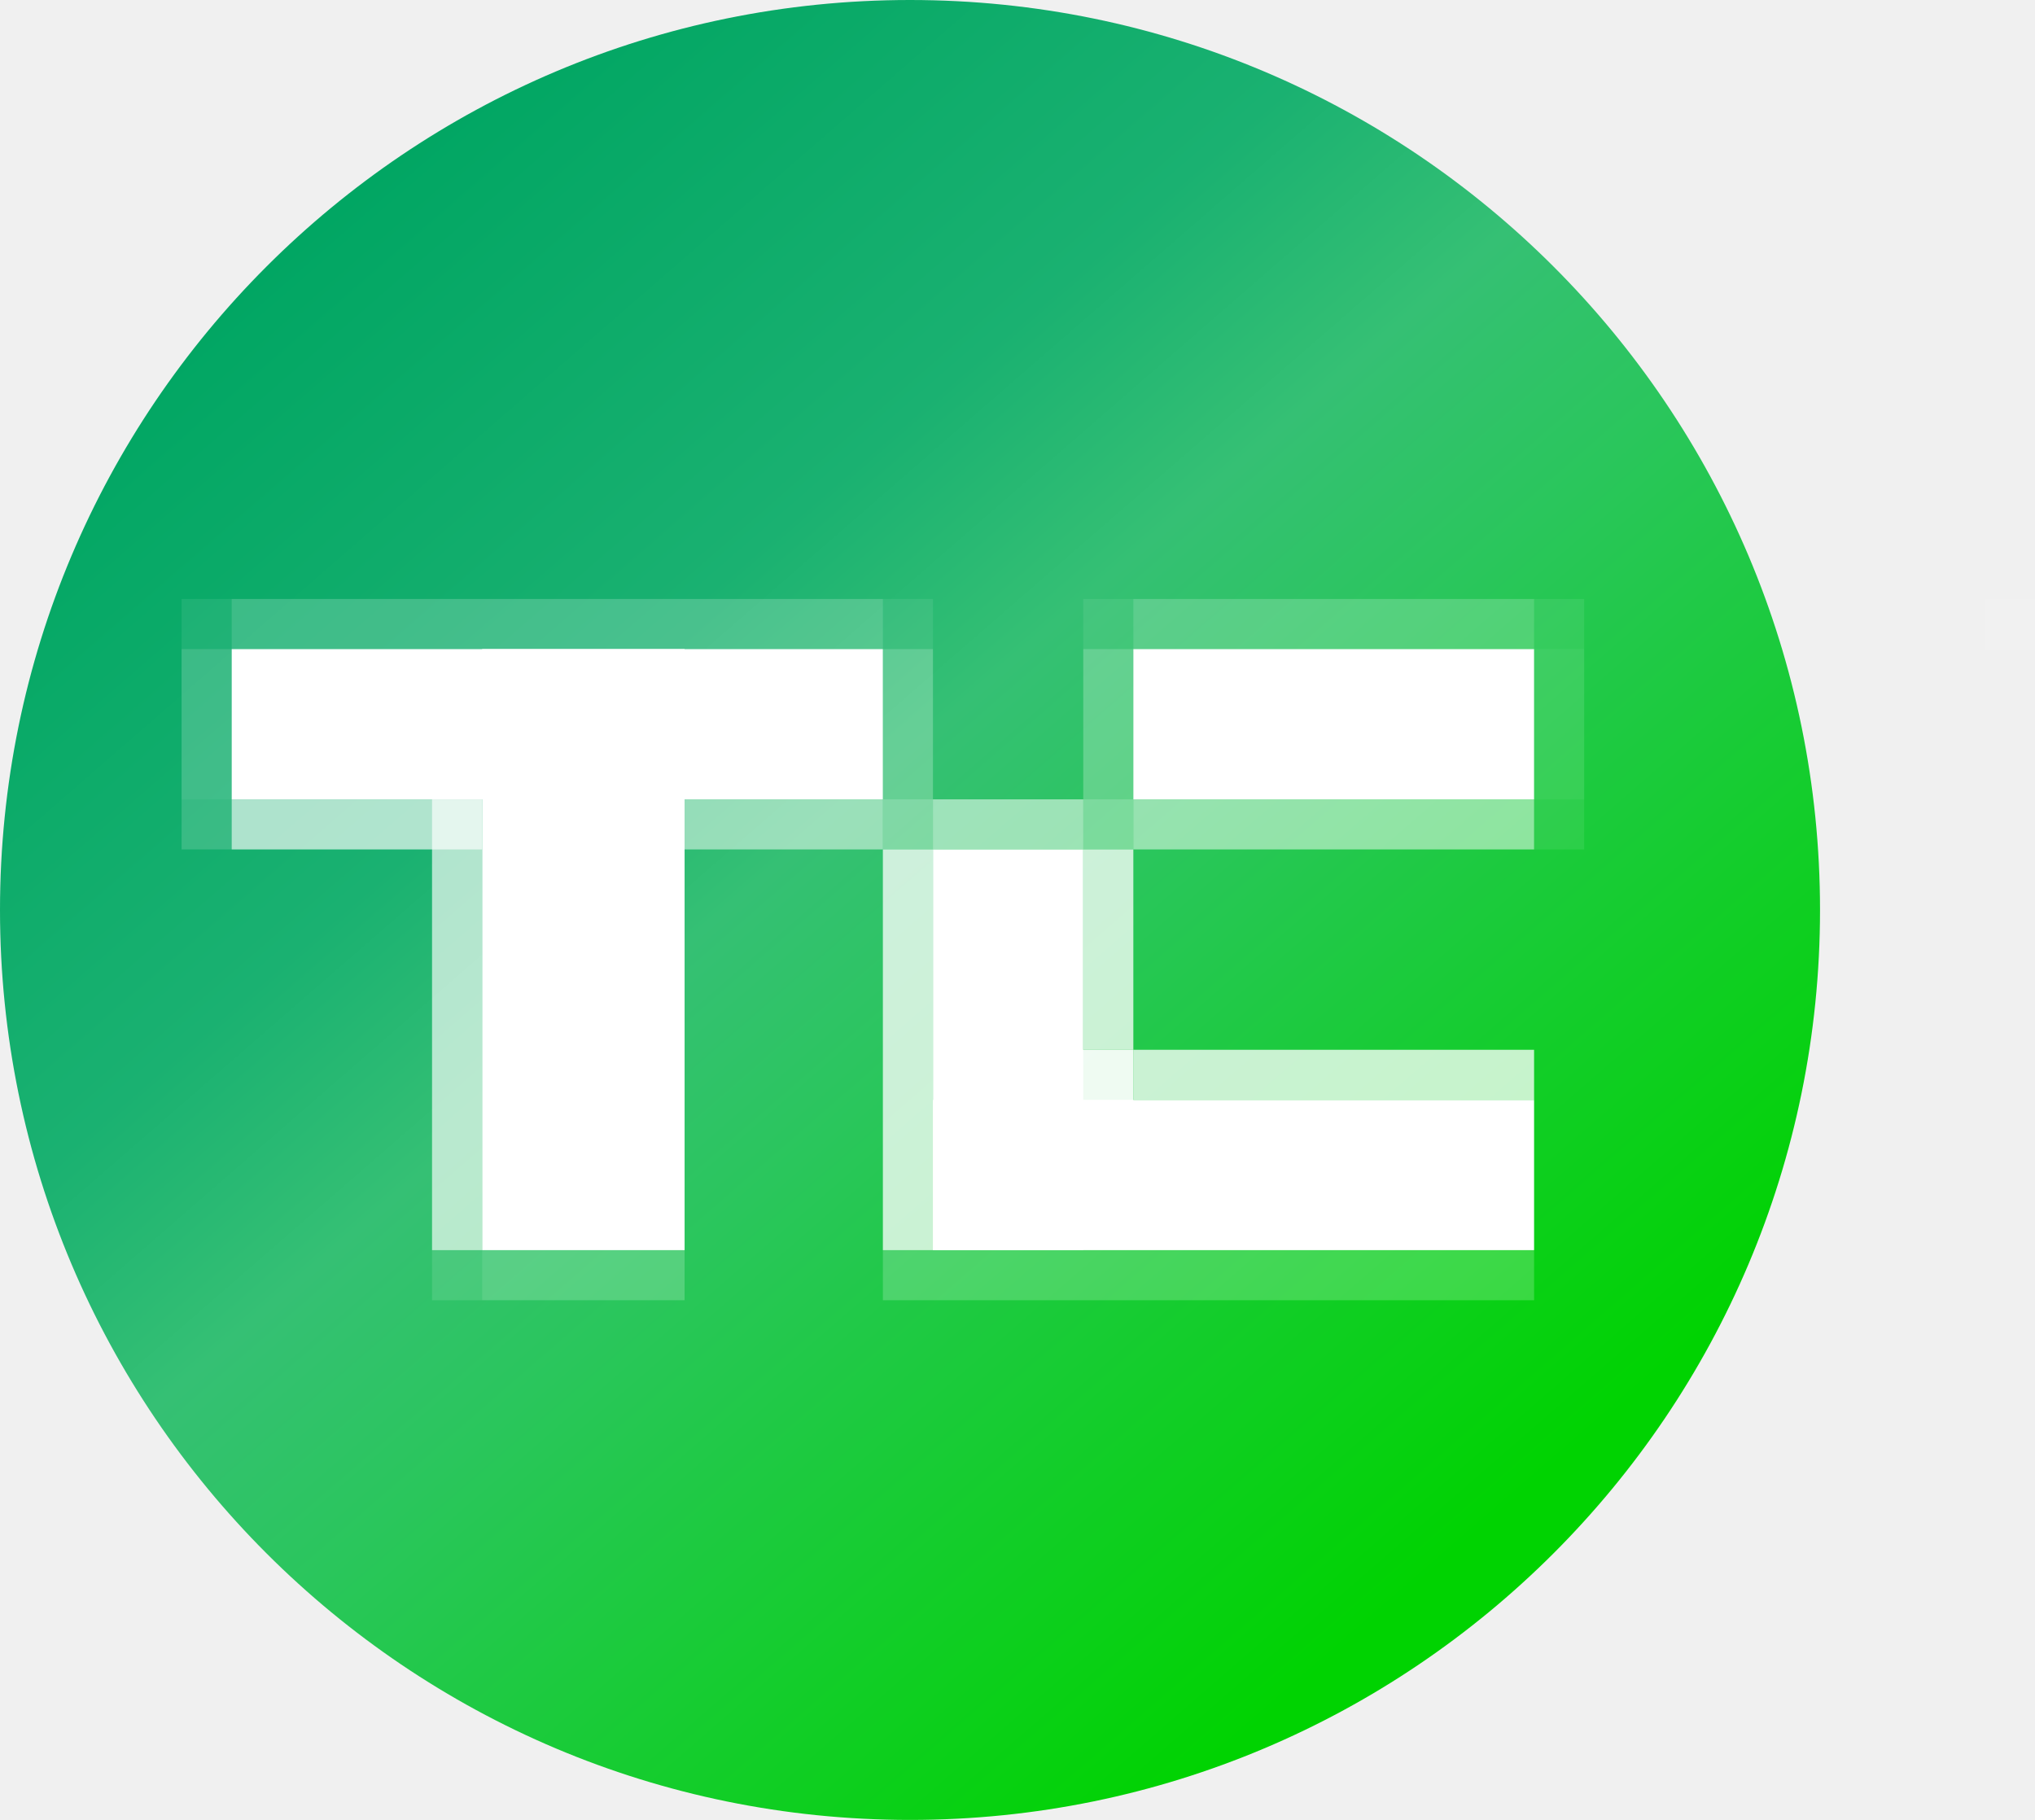
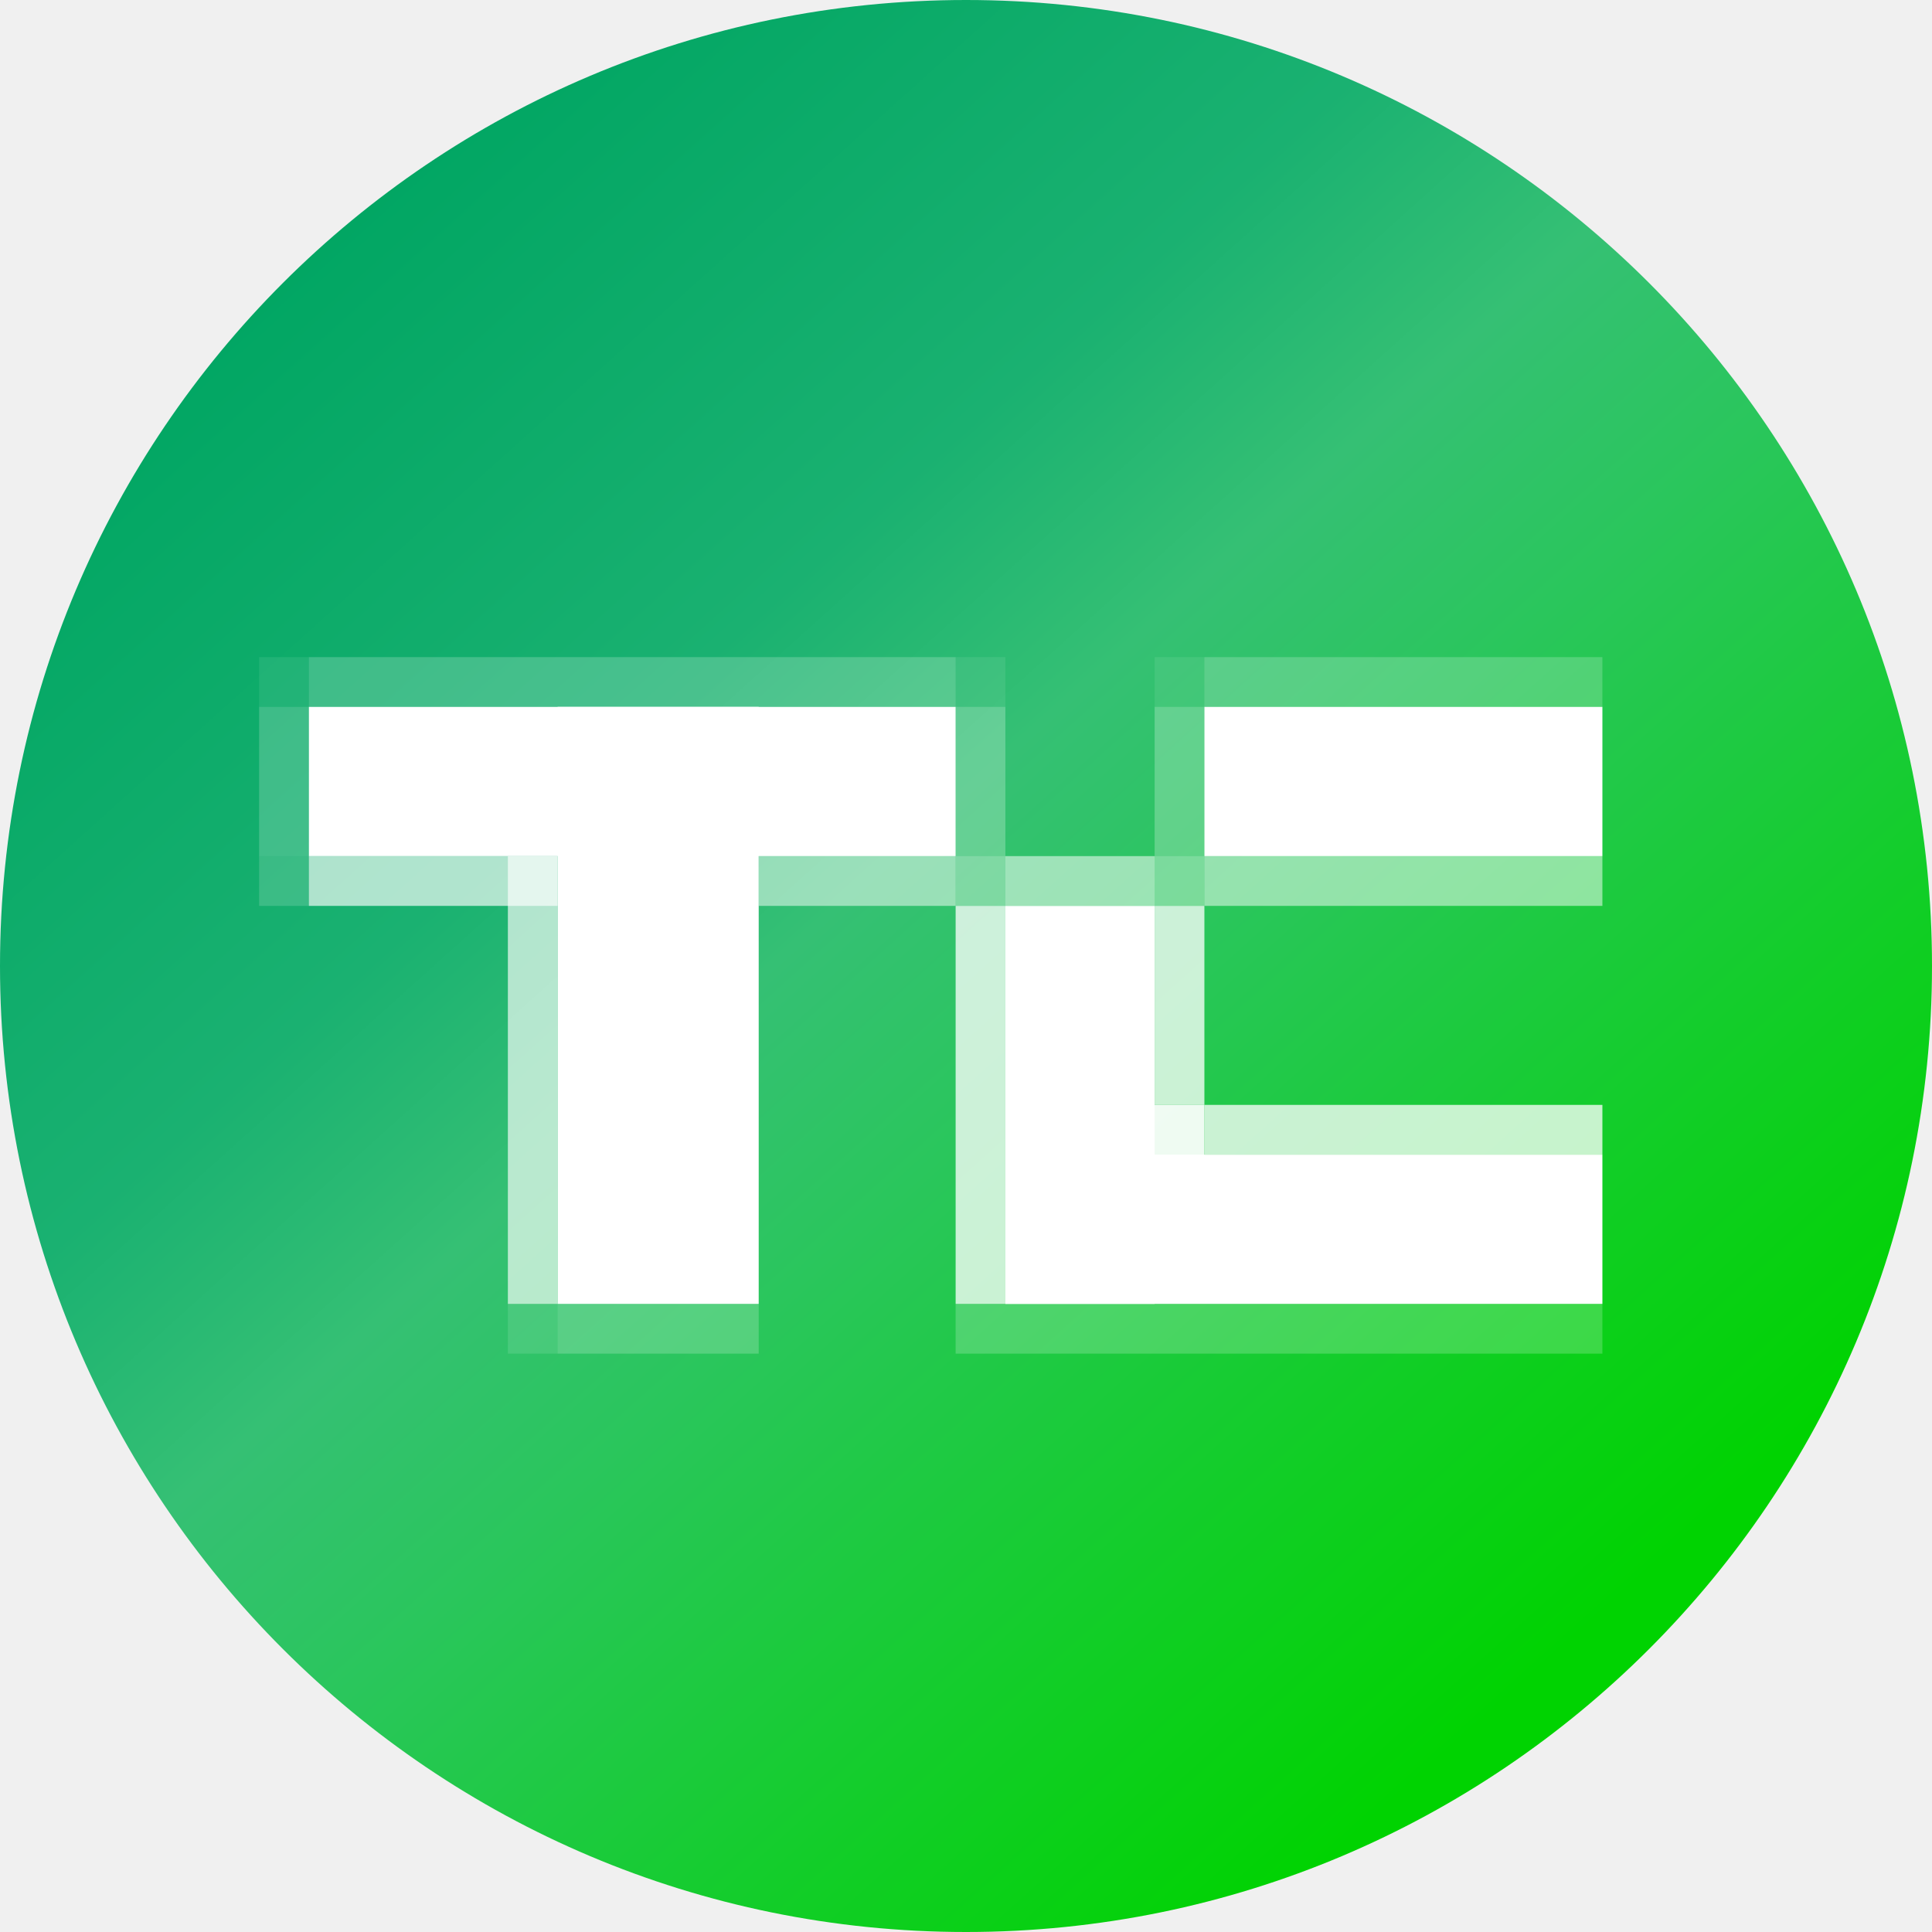
- <svg xmlns="http://www.w3.org/2000/svg" width="975" height="872" viewBox="0 0 975 872" fill="none">
-   <circle cx="436" cy="436" r="436" fill="url(#paint0_linear)" />
-   <rect width="312" height="72" transform="translate(111 311)" fill="white" />
-   <rect width="288" height="97" transform="translate(231 599) rotate(-90)" fill="white" />
-   <rect width="192" height="72" transform="translate(543 311)" fill="white" />
-   <rect width="288" height="72" transform="translate(447 527)" fill="white" />
-   <rect width="192" height="72" transform="translate(447 599) rotate(-90)" fill="white" />
-   <rect width="312" height="24" transform="translate(111 287)" fill="white" fill-opacity="0.2" />
-   <rect width="312" height="24" transform="translate(423 599)" fill="white" fill-opacity="0.2" />
-   <rect width="97" height="24" transform="translate(231 599)" fill="white" fill-opacity="0.2" />
-   <rect width="192" height="24" transform="translate(543 287)" fill="white" fill-opacity="0.2" />
-   <rect width="96" height="24" transform="translate(519 407) rotate(-90)" fill="white" fill-opacity="0.244" />
-   <rect width="96" height="24" transform="translate(423 407) rotate(-90)" fill="white" fill-opacity="0.244" />
-   <rect width="120" height="24" transform="translate(423 383)" fill="white" fill-opacity="0.172" />
-   <rect width="72" height="24" transform="translate(447 383)" fill="white" fill-opacity="0.432" />
-   <rect width="24" height="192" transform="translate(423 407)" fill="white" fill-opacity="0.76" />
-   <rect width="24" height="96" transform="translate(519 407)" fill="white" fill-opacity="0.76" />
-   <rect width="24" height="192" transform="translate(543 527) rotate(-90)" fill="white" fill-opacity="0.76" />
-   <rect width="95" height="24" transform="translate(328 383)" fill="white" fill-opacity="0.5" />
-   <rect width="192" height="24" transform="translate(543 383)" fill="white" fill-opacity="0.5" />
-   <rect width="24" height="216" transform="translate(207 383)" fill="white" fill-opacity="0.656" />
-   <rect width="24" height="120" transform="translate(111 407) rotate(-90)" fill="white" fill-opacity="0.656" />
-   <rect width="62" height="51" transform="translate(481 503)" fill="white" fill-opacity="0.928" />
-   <rect width="24" height="24" transform="translate(423 287)" fill="white" fill-opacity="0.08" />
-   <rect width="24" height="24" transform="translate(87 383)" fill="white" fill-opacity="0.164" />
-   <rect width="24" height="24" transform="translate(207 599)" fill="white" fill-opacity="0.12" />
-   <rect width="24" height="72" transform="translate(735 311)" fill="white" fill-opacity="0.12" />
-   <rect width="24" height="24" transform="translate(87 287)" fill="white" fill-opacity="0.08" />
-   <rect width="24" height="72" transform="translate(87 311)" fill="white" fill-opacity="0.196" />
-   <rect width="24" height="24" transform="translate(519 287)" fill="white" fill-opacity="0.08" />
-   <rect width="24" height="24" transform="translate(735 287)" fill="white" fill-opacity="0.08" />
-   <rect width="24" height="24" transform="translate(735 383)" fill="white" fill-opacity="0.08" />
-   <rect width="24" height="24" transform="translate(951 287)" fill="white" fill-opacity="0.08" />
+ <svg xmlns="http://www.w3.org/2000/svg" width="932" height="932" viewBox="0 0 932 932" fill="none">
+   <circle cx="466" cy="466" r="466" fill="url(#paint0_linear)" />
+   <rect width="312" height="72" transform="translate(149 341)" fill="white" />
+   <rect width="288" height="97" transform="translate(269 629) rotate(-90)" fill="white" />
+   <rect width="192" height="72" transform="translate(581 341)" fill="white" />
+   <rect width="288" height="72" transform="translate(485 557)" fill="white" />
+   <rect width="192" height="72" transform="translate(485 629) rotate(-90)" fill="white" />
+   <rect width="312" height="24" transform="translate(149 317)" fill="white" fill-opacity="0.2" />
+   <rect width="312" height="24" transform="translate(461 629)" fill="white" fill-opacity="0.2" />
+   <rect width="97" height="24" transform="translate(269 629)" fill="white" fill-opacity="0.2" />
+   <rect width="192" height="24" transform="translate(581 317)" fill="white" fill-opacity="0.2" />
+   <rect width="96" height="24" transform="translate(557 437) rotate(-90)" fill="white" fill-opacity="0.244" />
+   <rect width="96" height="24" transform="translate(461 437) rotate(-90)" fill="white" fill-opacity="0.244" />
+   <rect width="120" height="24" transform="translate(461 413)" fill="white" fill-opacity="0.172" />
+   <rect width="72" height="24" transform="translate(485 413)" fill="white" fill-opacity="0.432" />
+   <rect width="24" height="192" transform="translate(461 437)" fill="white" fill-opacity="0.76" />
+   <rect width="24" height="96" transform="translate(557 437)" fill="white" fill-opacity="0.76" />
+   <rect width="24" height="192" transform="translate(581 557) rotate(-90)" fill="white" fill-opacity="0.76" />
+   <rect width="95" height="24" transform="translate(366 413)" fill="white" fill-opacity="0.5" />
+   <rect width="192" height="24" transform="translate(581 413)" fill="white" fill-opacity="0.5" />
+   <rect width="24" height="216" transform="translate(245 413)" fill="white" fill-opacity="0.656" />
+   <rect width="24" height="120" transform="translate(149 437) rotate(-90)" fill="white" fill-opacity="0.656" />
+   <rect width="62" height="51" transform="translate(519 533)" fill="white" fill-opacity="0.928" />
+   <rect width="24" height="24" transform="translate(461 317)" fill="white" fill-opacity="0.08" />
+   <rect width="24" height="24" transform="translate(125 413)" fill="white" fill-opacity="0.164" />
+   <rect width="24" height="24" transform="translate(245 629)" fill="white" fill-opacity="0.12" />
+   <rect width="24" height="24" transform="translate(125 317)" fill="white" fill-opacity="0.08" />
+   <rect width="24" height="72" transform="translate(125 341)" fill="white" fill-opacity="0.196" />
+   <rect width="24" height="24" transform="translate(557 317)" fill="white" fill-opacity="0.08" />
  <defs>
-     <linearGradient id="paint0_linear" x2="1" gradientUnits="userSpaceOnUse" gradientTransform="translate(414.5 994.5) scale(850.259) rotate(-130.66)">
+     <linearGradient id="paint0_linear" x2="1" gradientUnits="userSpaceOnUse" gradientTransform="translate(443.021 1062.93) scale(908.763) rotate(-130.66)">
      <stop stop-color="#00D301" />
      <stop offset="0.416" stop-color="#2AC65C" />
      <stop offset="0.551" stop-color="#35C074" />
      <stop offset="0.695" stop-color="#1AB171" />
      <stop offset="1" stop-color="#01A663" />
    </linearGradient>
  </defs>
</svg>
